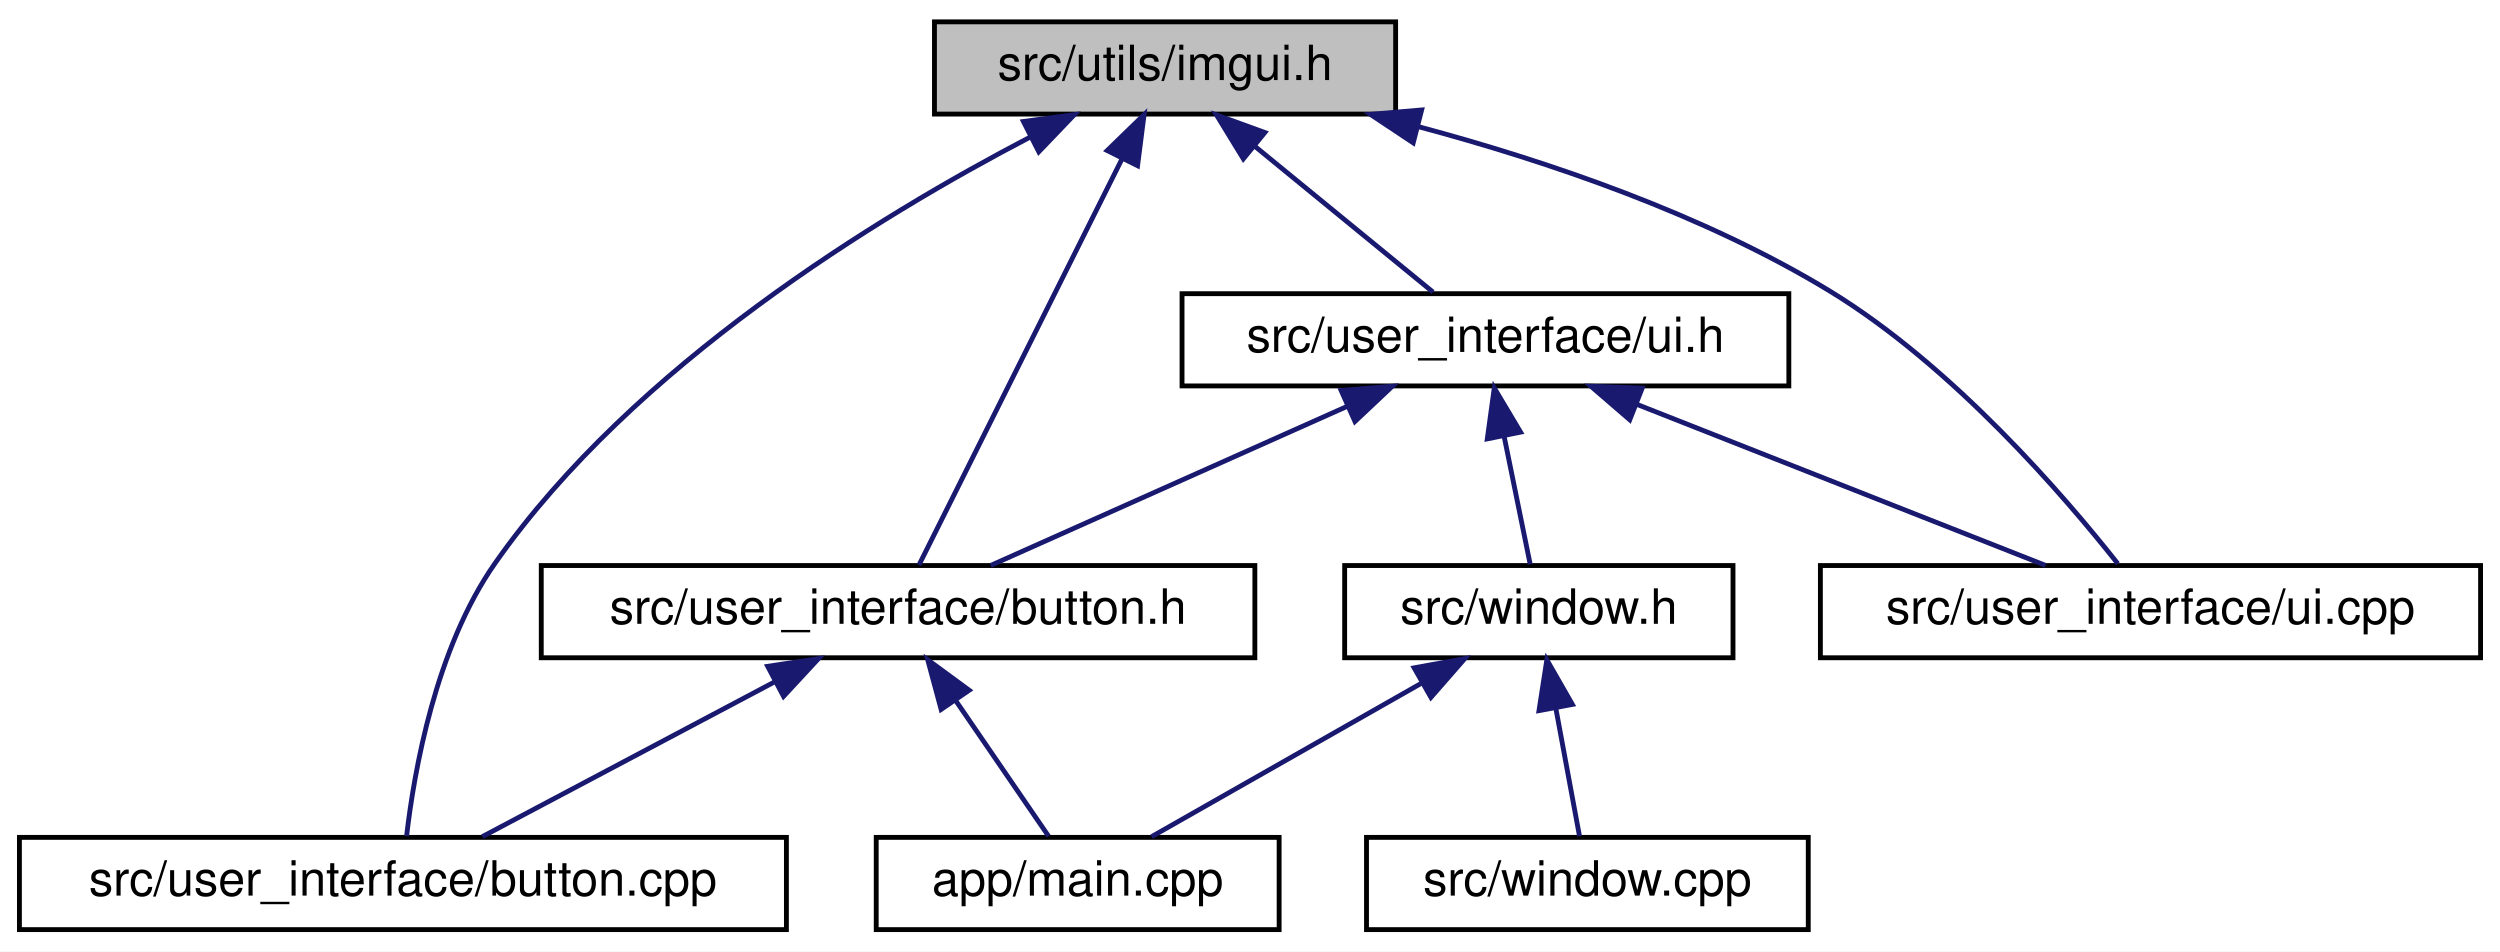
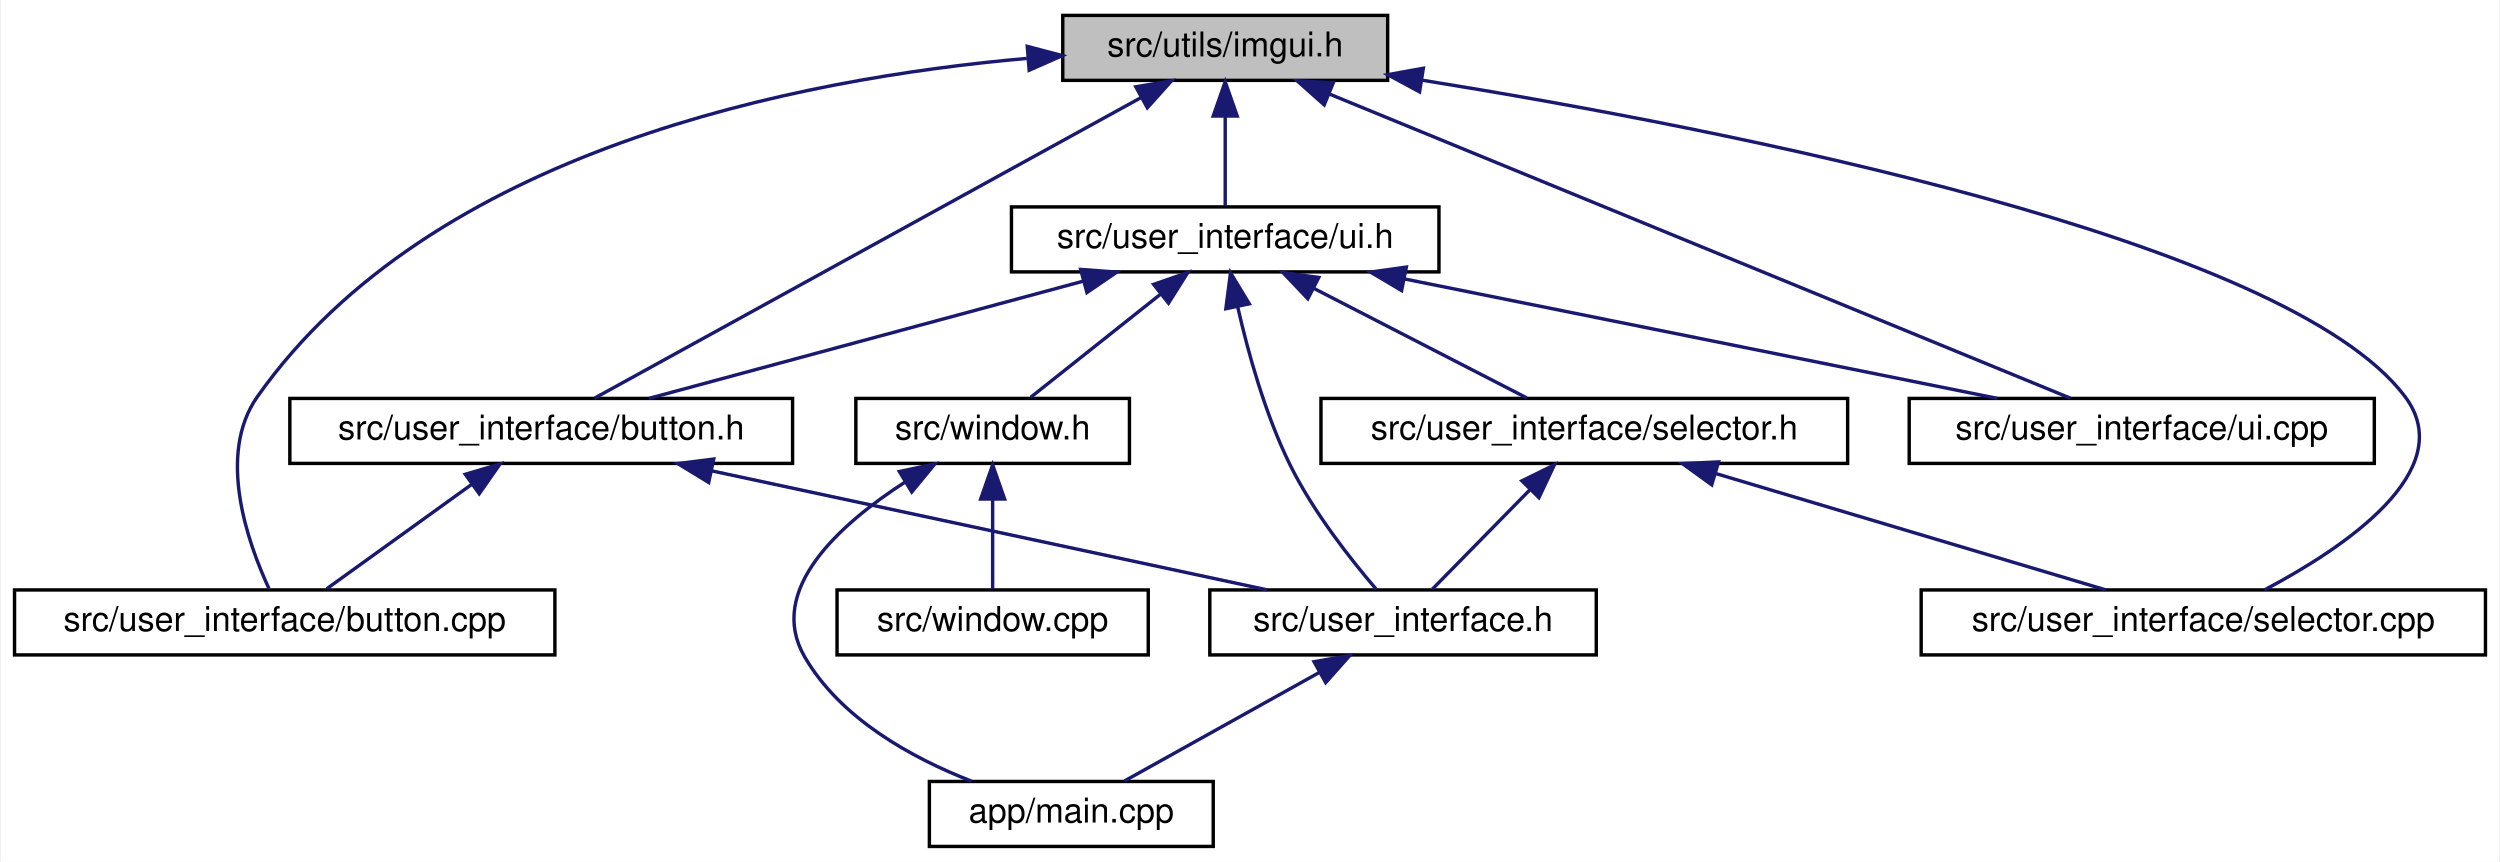
- <svg xmlns="http://www.w3.org/2000/svg" xmlns:xlink="http://www.w3.org/1999/xlink" width="515pt" height="196pt" viewBox="0.00 0.00 515.00 196.00">
-   <g id="graph0" class="graph" transform="scale(1 1) rotate(0) translate(4 192)">
-     <polygon fill="white" stroke="transparent" points="-4,4 -4,-192 511,-192 511,4 -4,4" />
+ <svg xmlns="http://www.w3.org/2000/svg" xmlns:xlink="http://www.w3.org/1999/xlink" width="731pt" height="252pt" viewBox="0.00 0.00 730.50 252.00">
+   <g id="graph0" class="graph" transform="scale(1 1) rotate(0) translate(4 248)">
+     <polygon fill="white" stroke="transparent" points="-4,4 -4,-248 726.5,-248 726.5,4 -4,4" />
    <g id="node1" class="node">
      <g id="a_node1">
        <a xlink:title=" ">
-           <polygon fill="#bfbfbf" stroke="black" points="188.5,-168.5 188.5,-187.5 283.5,-187.5 283.5,-168.5 188.5,-168.5" />
-           <text text-anchor="middle" x="236" y="-175.5" font-family="Helvetica,sans-Serif" font-size="10.00">src/utils/imgui.h</text>
+           <polygon fill="#bfbfbf" stroke="black" points="306.5,-224.5 306.5,-243.5 401.5,-243.5 401.5,-224.5 306.5,-224.5" />
+           <text text-anchor="middle" x="354" y="-231.5" font-family="Helvetica,sans-Serif" font-size="10.00">src/utils/imgui.h</text>
        </a>
      </g>
    </g>
    <g id="node2" class="node">
      <g id="a_node2">
        <a xlink:href="button_8cpp.html" target="_top" xlink:title=" ">
-           <polygon fill="white" stroke="black" points="0,-0.5 0,-19.5 158,-19.5 158,-0.5 0,-0.5" />
-           <text text-anchor="middle" x="79" y="-7.5" font-family="Helvetica,sans-Serif" font-size="10.00">src/user_interface/button.cpp</text>
+           <polygon fill="white" stroke="black" points="0,-56.5 0,-75.5 158,-75.5 158,-56.5 0,-56.5" />
+           <text text-anchor="middle" x="79" y="-63.5" font-family="Helvetica,sans-Serif" font-size="10.00">src/user_interface/button.cpp</text>
        </a>
      </g>
    </g>
    <g id="edge1" class="edge">
-       <path fill="none" stroke="midnightblue" d="M208.25,-163.78C176.92,-147.44 126.58,-116.75 98,-76 85.71,-58.48 81.29,-33.02 79.76,-19.76" />
-       <polygon fill="midnightblue" stroke="midnightblue" points="206.82,-166.97 217.32,-168.38 209.99,-160.73 206.82,-166.97" />
+       <path fill="none" stroke="midnightblue" d="M296,-230.92C229.11,-225.04 121.85,-204.14 71,-132 59.08,-115.09 68.15,-89.37 74.39,-75.91" />
+       <polygon fill="midnightblue" stroke="midnightblue" points="296.12,-234.44 306.37,-231.74 296.68,-227.46 296.12,-234.44" />
    </g>
    <g id="node3" class="node">
      <g id="a_node3">
        <a xlink:href="button_8h.html" target="_top" xlink:title=" ">
-           <polygon fill="white" stroke="black" points="107.5,-56.5 107.5,-75.5 254.5,-75.5 254.5,-56.5 107.5,-56.5" />
-           <text text-anchor="middle" x="181" y="-63.5" font-family="Helvetica,sans-Serif" font-size="10.00">src/user_interface/button.h</text>
+           <polygon fill="white" stroke="black" points="80.5,-112.5 80.5,-131.5 227.5,-131.5 227.5,-112.5 80.5,-112.5" />
+           <text text-anchor="middle" x="154" y="-119.5" font-family="Helvetica,sans-Serif" font-size="10.00">src/user_interface/button.h</text>
        </a>
      </g>
    </g>
    <g id="edge2" class="edge">
-       <path fill="none" stroke="midnightblue" d="M227.16,-159.32C215.18,-135.37 194.27,-93.55 185.3,-75.59" />
-       <polygon fill="midnightblue" stroke="midnightblue" points="224.08,-160.99 231.68,-168.37 230.34,-157.86 224.08,-160.99" />
+       <path fill="none" stroke="midnightblue" d="M329.36,-219.45C287.63,-196.5 204.24,-150.63 169.62,-131.59" />
+       <polygon fill="midnightblue" stroke="midnightblue" points="327.86,-222.62 338.31,-224.37 331.23,-216.48 327.86,-222.62" />
+     </g>
+     <g id="node6" class="node">
+       <g id="a_node6">
+         <a xlink:href="selector_8cpp.html" target="_top" xlink:title=" ">
+           <polygon fill="white" stroke="black" points="557.5,-56.5 557.5,-75.5 722.5,-75.5 722.5,-56.5 557.5,-56.5" />
+           <text text-anchor="middle" x="640" y="-63.5" font-family="Helvetica,sans-Serif" font-size="10.00">src/user_interface/selector.cpp</text>
+         </a>
+       </g>
+     </g>
+     <g id="edge6" class="edge">
+       <path fill="none" stroke="midnightblue" d="M411.43,-224.58C500.28,-210.25 664.45,-178.11 699,-132 715.17,-110.41 680.78,-87.6 658.01,-75.58" />
+       <polygon fill="midnightblue" stroke="midnightblue" points="410.83,-221.13 401.51,-226.16 411.93,-228.04 410.83,-221.13" />
+     </g>
+     <g id="node7" class="node">
+       <g id="a_node7">
+         <a xlink:href="ui_8cpp.html" target="_top" xlink:title=" ">
+           <polygon fill="white" stroke="black" points="554,-112.5 554,-131.5 690,-131.5 690,-112.5 554,-112.5" />
+           <text text-anchor="middle" x="622" y="-119.5" font-family="Helvetica,sans-Serif" font-size="10.00">src/user_interface/ui.cpp</text>
+         </a>
+       </g>
+     </g>
+     <g id="edge7" class="edge">
+       <path fill="none" stroke="midnightblue" d="M384.59,-220.45C439.63,-197.86 554,-150.91 601.07,-131.59" />
+       <polygon fill="midnightblue" stroke="midnightblue" points="382.95,-217.33 375.03,-224.37 385.61,-223.81 382.95,-217.33" />
+     </g>
+     <g id="node8" class="node">
+       <g id="a_node8">
+         <a xlink:href="ui_8h.html" target="_top" xlink:title=" ">
+           <polygon fill="white" stroke="black" points="291.5,-168.5 291.5,-187.5 416.5,-187.5 416.5,-168.5 291.5,-168.5" />
+           <text text-anchor="middle" x="354" y="-175.5" font-family="Helvetica,sans-Serif" font-size="10.00">src/user_interface/ui.h</text>
+         </a>
+       </g>
+     </g>
+     <g id="edge8" class="edge">
+       <path fill="none" stroke="midnightblue" d="M354,-213.8C354,-204.91 354,-194.78 354,-187.75" />
+       <polygon fill="midnightblue" stroke="midnightblue" points="350.5,-214.08 354,-224.08 357.5,-214.08 350.5,-214.08" />
+     </g>
+     <g id="edge3" class="edge">
+       <path fill="none" stroke="midnightblue" d="M133.69,-106.38C120.14,-96.62 102.76,-84.11 91.27,-75.83" />
+       <polygon fill="midnightblue" stroke="midnightblue" points="131.79,-109.32 141.95,-112.32 135.88,-103.64 131.79,-109.32" />
+     </g>
+     <g id="node4" class="node">
+       <g id="a_node4">
+         <a xlink:href="user__interface_8h.html" target="_top" xlink:title=" ">
+           <polygon fill="white" stroke="black" points="349.5,-56.5 349.5,-75.5 462.5,-75.5 462.5,-56.5 349.5,-56.5" />
+           <text text-anchor="middle" x="406" y="-63.5" font-family="Helvetica,sans-Serif" font-size="10.00">src/user_interface.h</text>
+         </a>
+       </g>
+     </g>
+     <g id="edge4" class="edge">
+       <path fill="none" stroke="midnightblue" d="M203.72,-110.35C251.34,-100.14 322.28,-84.94 366.26,-75.52" />
+       <polygon fill="midnightblue" stroke="midnightblue" points="202.97,-106.93 193.93,-112.44 204.44,-113.77 202.97,-106.93" />
    </g>
    <g id="node5" class="node">
      <g id="a_node5">
-         <a xlink:href="ui_8cpp.html" target="_top" xlink:title=" ">
-           <polygon fill="white" stroke="black" points="371,-56.5 371,-75.5 507,-75.5 507,-56.5 371,-56.5" />
-           <text text-anchor="middle" x="439" y="-63.5" font-family="Helvetica,sans-Serif" font-size="10.00">src/user_interface/ui.cpp</text>
+         <a xlink:href="app_2main_8cpp.html" target="_top" xlink:title=" ">
+           <polygon fill="white" stroke="black" points="267.5,-0.5 267.5,-19.5 350.5,-19.5 350.5,-0.5 267.5,-0.5" />
+           <text text-anchor="middle" x="309" y="-7.5" font-family="Helvetica,sans-Serif" font-size="10.00">app/main.cpp</text>
        </a>
      </g>
    </g>
    <g id="edge5" class="edge">
-       <path fill="none" stroke="midnightblue" d="M288.22,-165.9C314.86,-158.77 347.03,-147.83 373,-132 398.26,-116.59 421.31,-89.76 432.27,-75.88" />
-       <polygon fill="midnightblue" stroke="midnightblue" points="287.12,-162.57 278.3,-168.44 288.86,-169.35 287.12,-162.57" />
+       <path fill="none" stroke="midnightblue" d="M381.66,-51.45C363.76,-41.48 339.95,-28.23 324.55,-19.65" />
+       <polygon fill="midnightblue" stroke="midnightblue" points="379.98,-54.52 390.42,-56.32 383.38,-48.4 379.98,-54.52" />
    </g>
-     <g id="node6" class="node">
-       <g id="a_node6">
-         <a xlink:href="ui_8h.html" target="_top" xlink:title=" ">
-           <polygon fill="white" stroke="black" points="239.5,-112.5 239.5,-131.5 364.5,-131.5 364.5,-112.5 239.5,-112.5" />
-           <text text-anchor="middle" x="302" y="-119.5" font-family="Helvetica,sans-Serif" font-size="10.00">src/user_interface/ui.h</text>
+     <g id="edge9" class="edge">
+       <path fill="none" stroke="midnightblue" d="M312.63,-165.83C274.86,-155.63 219.86,-140.78 185.54,-131.52" />
+       <polygon fill="midnightblue" stroke="midnightblue" points="311.74,-169.22 322.31,-168.44 313.57,-162.46 311.74,-169.22" />
+     </g>
+     <g id="edge14" class="edge">
+       <path fill="none" stroke="midnightblue" d="M357.64,-158.33C360.67,-144.98 365.68,-126.83 373,-112 379.78,-98.27 390.76,-84.35 398.17,-75.7" />
+       <polygon fill="midnightblue" stroke="midnightblue" points="354.19,-157.73 355.55,-168.23 361.04,-159.17 354.19,-157.73" />
+     </g>
+     <g id="edge13" class="edge">
+       <path fill="none" stroke="midnightblue" d="M406.56,-166.41C457.21,-156.2 532.87,-140.96 579.73,-131.52" />
+       <polygon fill="midnightblue" stroke="midnightblue" points="405.58,-163.04 396.47,-168.44 406.96,-169.9 405.58,-163.04" />
+     </g>
+     <g id="node9" class="node">
+       <g id="a_node9">
+         <a xlink:href="selector_8h.html" target="_top" xlink:title=" ">
+           <polygon fill="white" stroke="black" points="382,-112.5 382,-131.5 536,-131.5 536,-112.5 382,-112.5" />
+           <text text-anchor="middle" x="459" y="-119.5" font-family="Helvetica,sans-Serif" font-size="10.00">src/user_interface/selector.h</text>
        </a>
      </g>
    </g>
-     <g id="edge6" class="edge">
-       <path fill="none" stroke="midnightblue" d="M254.55,-161.82C266.38,-152.15 281.29,-139.95 291.2,-131.83" />
-       <polygon fill="midnightblue" stroke="midnightblue" points="252.13,-159.28 246.6,-168.32 256.56,-164.7 252.13,-159.28" />
+     <g id="edge10" class="edge">
+       <path fill="none" stroke="midnightblue" d="M379.81,-163.73C399.25,-153.73 425.35,-140.31 442.17,-131.65" />
+       <polygon fill="midnightblue" stroke="midnightblue" points="378.16,-160.64 370.87,-168.32 381.36,-166.86 378.16,-160.64" />
    </g>
-     <g id="edge4" class="edge">
-       <path fill="none" stroke="midnightblue" d="M155.67,-51.59C136.81,-41.61 111.62,-28.27 95.35,-19.65" />
-       <polygon fill="midnightblue" stroke="midnightblue" points="154.14,-54.74 164.61,-56.32 157.41,-48.55 154.14,-54.74" />
-     </g>
-     <g id="node4" class="node">
-       <g id="a_node4">
-         <a xlink:href="app_2main_8cpp.html" target="_top" xlink:title=" ">
-           <polygon fill="white" stroke="black" points="176.5,-0.5 176.5,-19.5 259.5,-19.5 259.5,-0.5 176.5,-0.5" />
-           <text text-anchor="middle" x="218" y="-7.5" font-family="Helvetica,sans-Serif" font-size="10.00">app/main.cpp</text>
+     <g id="node10" class="node">
+       <g id="a_node10">
+         <a xlink:href="window_8h.html" target="_top" xlink:title=" ">
+           <polygon fill="white" stroke="black" points="246,-112.5 246,-131.5 326,-131.5 326,-112.5 246,-112.5" />
+           <text text-anchor="middle" x="286" y="-119.5" font-family="Helvetica,sans-Serif" font-size="10.00">src/window.h</text>
        </a>
      </g>
    </g>
-     <g id="edge3" class="edge">
-       <path fill="none" stroke="midnightblue" d="M192.95,-47.57C199.31,-38.27 206.87,-27.25 212,-19.75" />
-       <polygon fill="midnightblue" stroke="midnightblue" points="189.87,-45.86 187.11,-56.08 195.65,-49.81 189.87,-45.86" />
+     <g id="edge15" class="edge">
+       <path fill="none" stroke="midnightblue" d="M335.24,-162.1C323,-152.38 307.44,-140.03 297.12,-131.83" />
+       <polygon fill="midnightblue" stroke="midnightblue" points="333.07,-164.85 343.07,-168.32 337.42,-159.36 333.07,-164.85" />
    </g>
-     <g id="edge7" class="edge">
-       <path fill="none" stroke="midnightblue" d="M273.69,-108.37C251.03,-98.26 219.87,-84.35 200.08,-75.52" />
-       <polygon fill="midnightblue" stroke="midnightblue" points="272.27,-111.56 282.83,-112.44 275.12,-105.17 272.27,-111.56" />
+     <g id="edge12" class="edge">
+       <path fill="none" stroke="midnightblue" d="M443.02,-104.72C433.68,-95.2 422.25,-83.56 414.59,-75.75" />
+       <polygon fill="midnightblue" stroke="midnightblue" points="440.75,-107.4 450.25,-112.08 445.74,-102.49 440.75,-107.4" />
    </g>
-     <g id="edge8" class="edge">
-       <path fill="none" stroke="midnightblue" d="M333.02,-108.77C358.76,-98.63 394.69,-84.47 417.39,-75.52" />
-       <polygon fill="midnightblue" stroke="midnightblue" points="331.73,-105.52 323.71,-112.44 334.29,-112.03 331.73,-105.52" />
+     <g id="edge11" class="edge">
+       <path fill="none" stroke="midnightblue" d="M497.32,-109.57C531.46,-99.38 580.66,-84.7 611.45,-75.52" />
+       <polygon fill="midnightblue" stroke="midnightblue" points="496.26,-106.23 487.68,-112.44 498.26,-112.94 496.26,-106.23" />
    </g>
-     <g id="node7" class="node">
-       <g id="a_node7">
-         <a xlink:href="window_8h.html" target="_top" xlink:title=" ">
-           <polygon fill="white" stroke="black" points="273,-56.5 273,-75.5 353,-75.5 353,-56.5 273,-56.5" />
-           <text text-anchor="middle" x="313" y="-63.5" font-family="Helvetica,sans-Serif" font-size="10.00">src/window.h</text>
+     <g id="edge16" class="edge">
+       <path fill="none" stroke="midnightblue" d="M260.49,-107.11C241.19,-94.66 219.78,-75.43 231,-56 241.48,-37.86 262.36,-26.38 279.88,-19.56" />
+       <polygon fill="midnightblue" stroke="midnightblue" points="258.72,-110.13 269.08,-112.32 262.35,-104.14 258.72,-110.13" />
+     </g>
+     <g id="node11" class="node">
+       <g id="a_node11">
+         <a xlink:href="window_8cpp.html" target="_top" xlink:title=" ">
+           <polygon fill="white" stroke="black" points="240.5,-56.5 240.5,-75.5 331.5,-75.5 331.5,-56.5 240.5,-56.5" />
+           <text text-anchor="middle" x="286" y="-63.5" font-family="Helvetica,sans-Serif" font-size="10.00">src/window.cpp</text>
        </a>
      </g>
    </g>
-     <g id="edge9" class="edge">
-       <path fill="none" stroke="midnightblue" d="M305.85,-102.1C307.68,-93.14 309.77,-82.86 311.22,-75.75" />
-       <polygon fill="midnightblue" stroke="midnightblue" points="302.38,-101.59 303.82,-112.08 309.24,-102.98 302.38,-101.59" />
-     </g>
-     <g id="edge10" class="edge">
-       <path fill="none" stroke="midnightblue" d="M288.68,-51.18C271.2,-41.24 248.17,-28.15 233.23,-19.65" />
-       <polygon fill="midnightblue" stroke="midnightblue" points="287.31,-54.43 297.74,-56.32 290.77,-48.34 287.31,-54.43" />
-     </g>
-     <g id="node8" class="node">
-       <g id="a_node8">
-         <a xlink:href="window_8cpp.html" target="_top" xlink:title=" ">
-           <polygon fill="white" stroke="black" points="277.5,-0.5 277.5,-19.5 368.5,-19.5 368.5,-0.5 277.5,-0.5" />
-           <text text-anchor="middle" x="323" y="-7.5" font-family="Helvetica,sans-Serif" font-size="10.00">src/window.cpp</text>
-         </a>
-       </g>
-     </g>
-     <g id="edge11" class="edge">
-       <path fill="none" stroke="midnightblue" d="M316.5,-46.1C318.16,-37.14 320.06,-26.86 321.38,-19.75" />
-       <polygon fill="midnightblue" stroke="midnightblue" points="313.03,-45.61 314.65,-56.08 319.91,-46.89 313.03,-45.61" />
+     <g id="edge17" class="edge">
+       <path fill="none" stroke="midnightblue" d="M286,-101.8C286,-92.91 286,-82.78 286,-75.75" />
+       <polygon fill="midnightblue" stroke="midnightblue" points="282.5,-102.08 286,-112.08 289.5,-102.08 282.5,-102.08" />
    </g>
  </g>
</svg>
